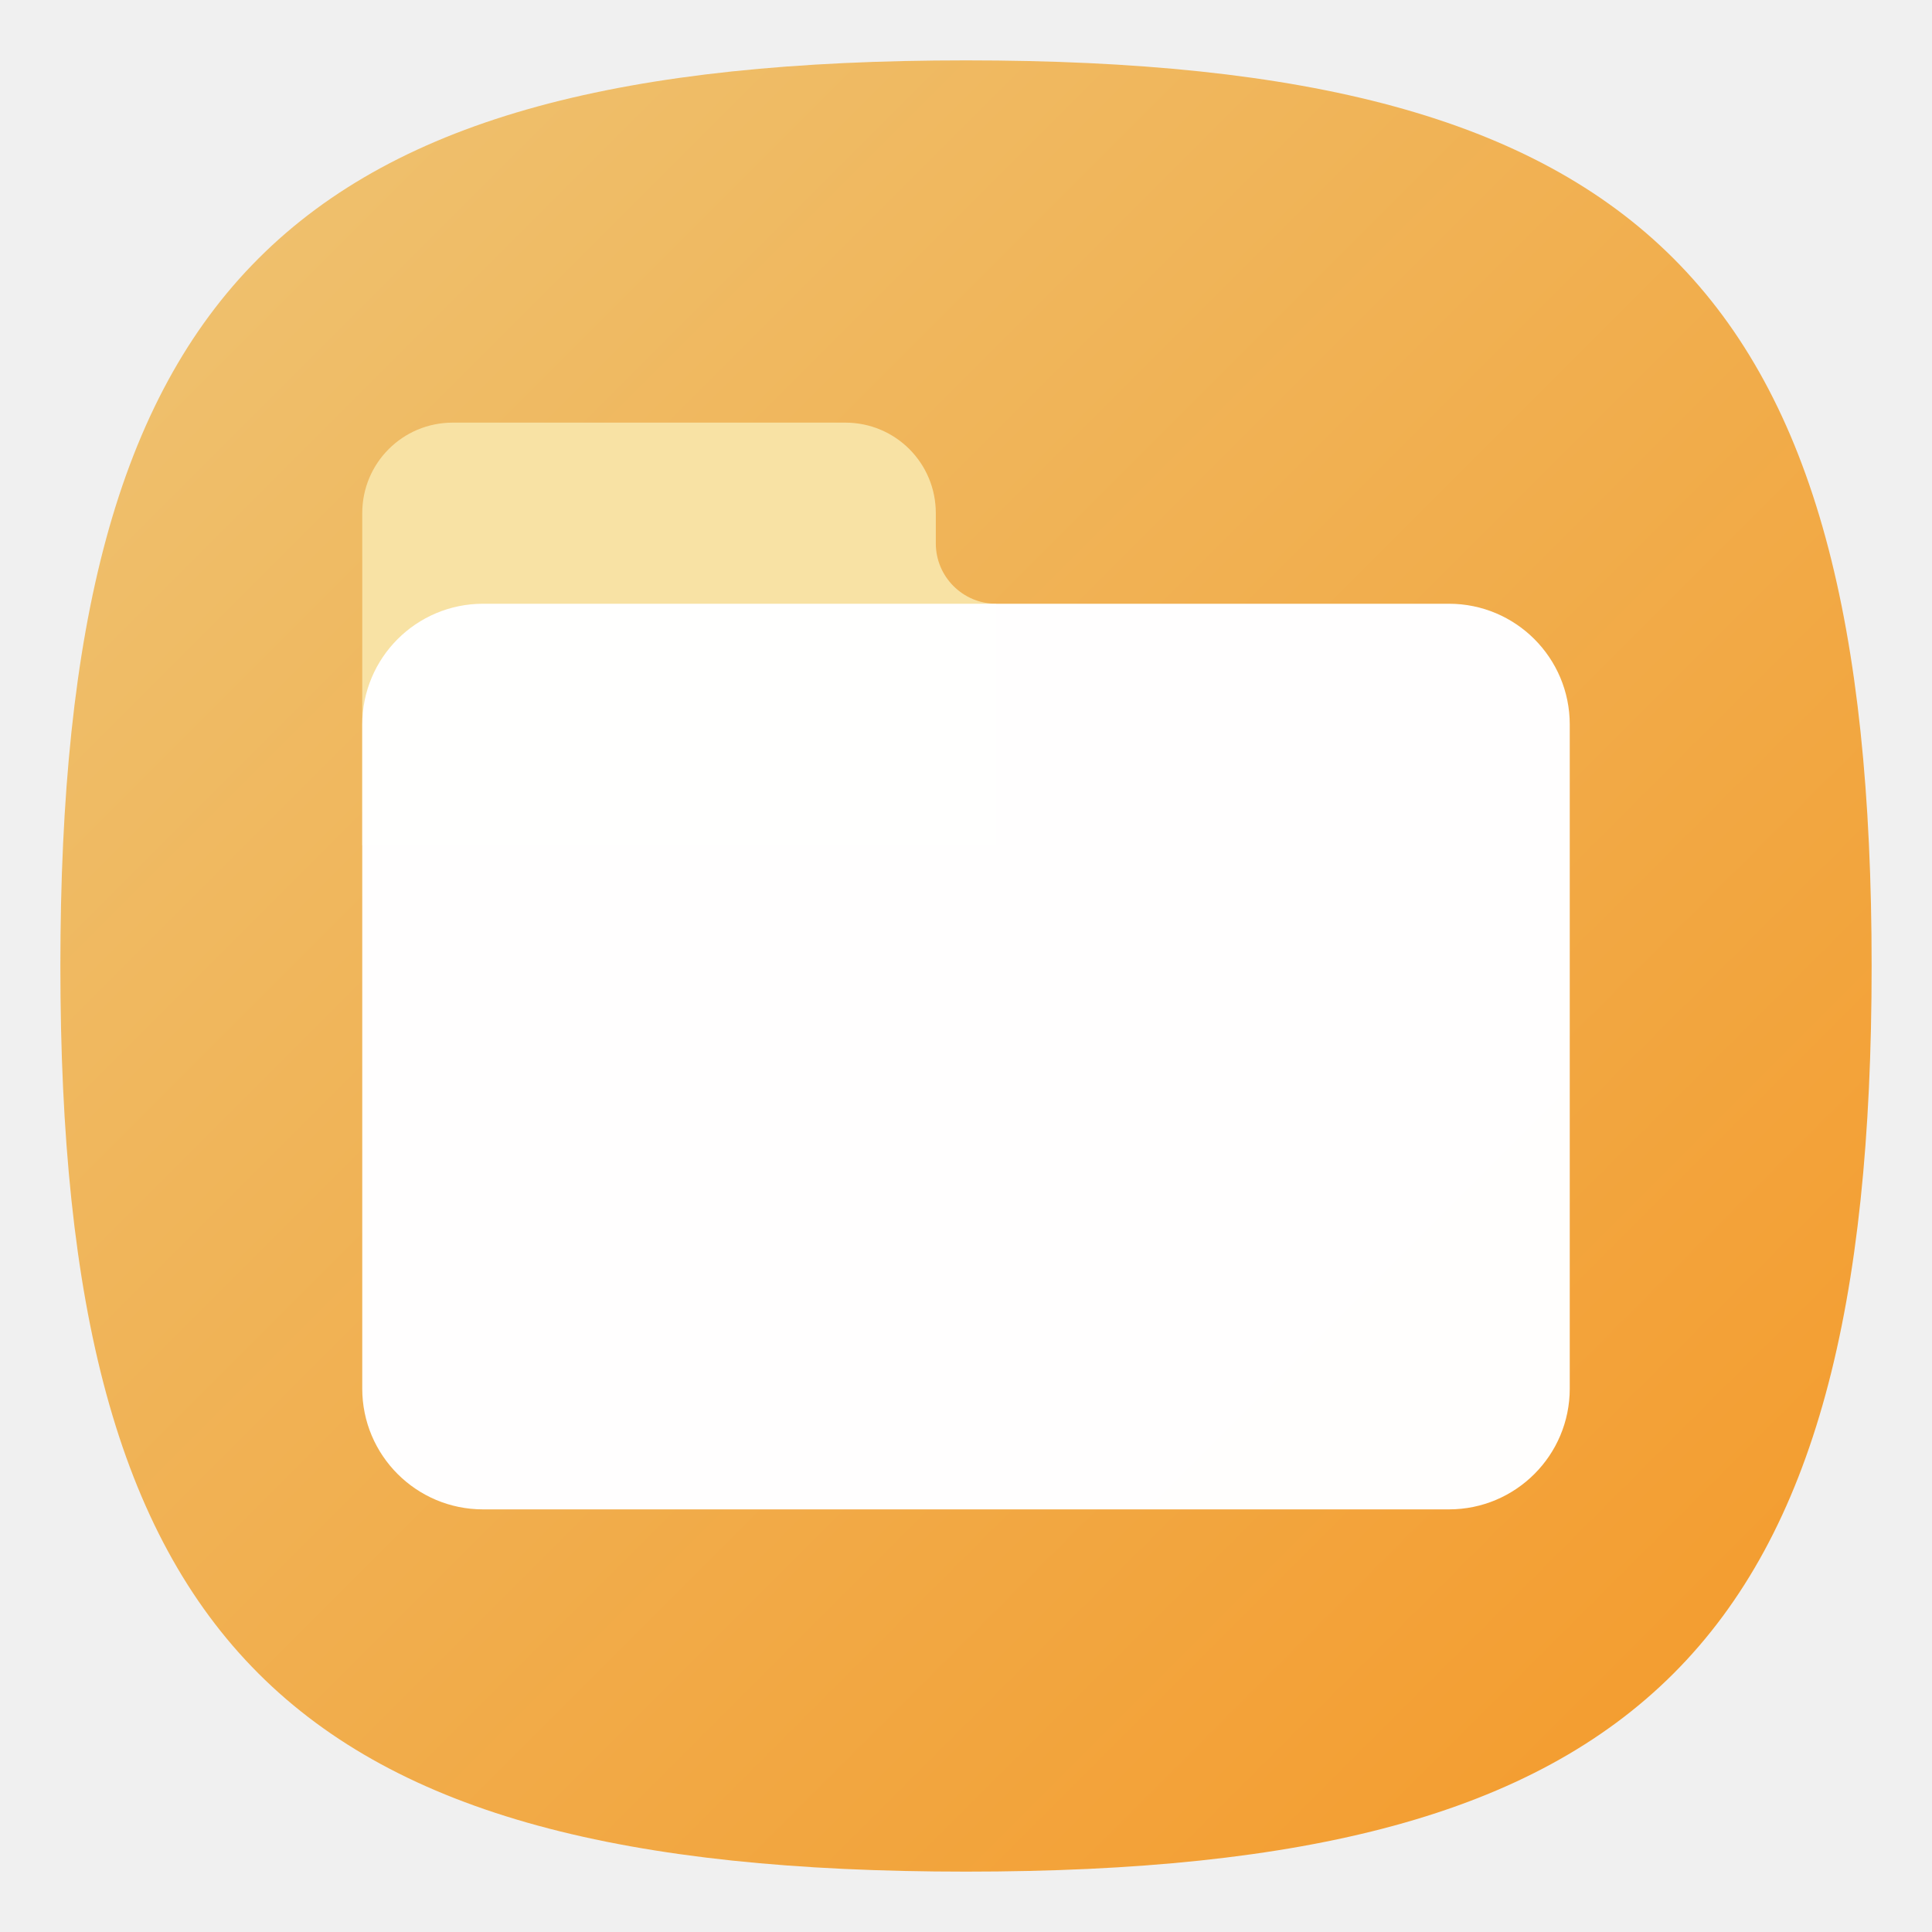
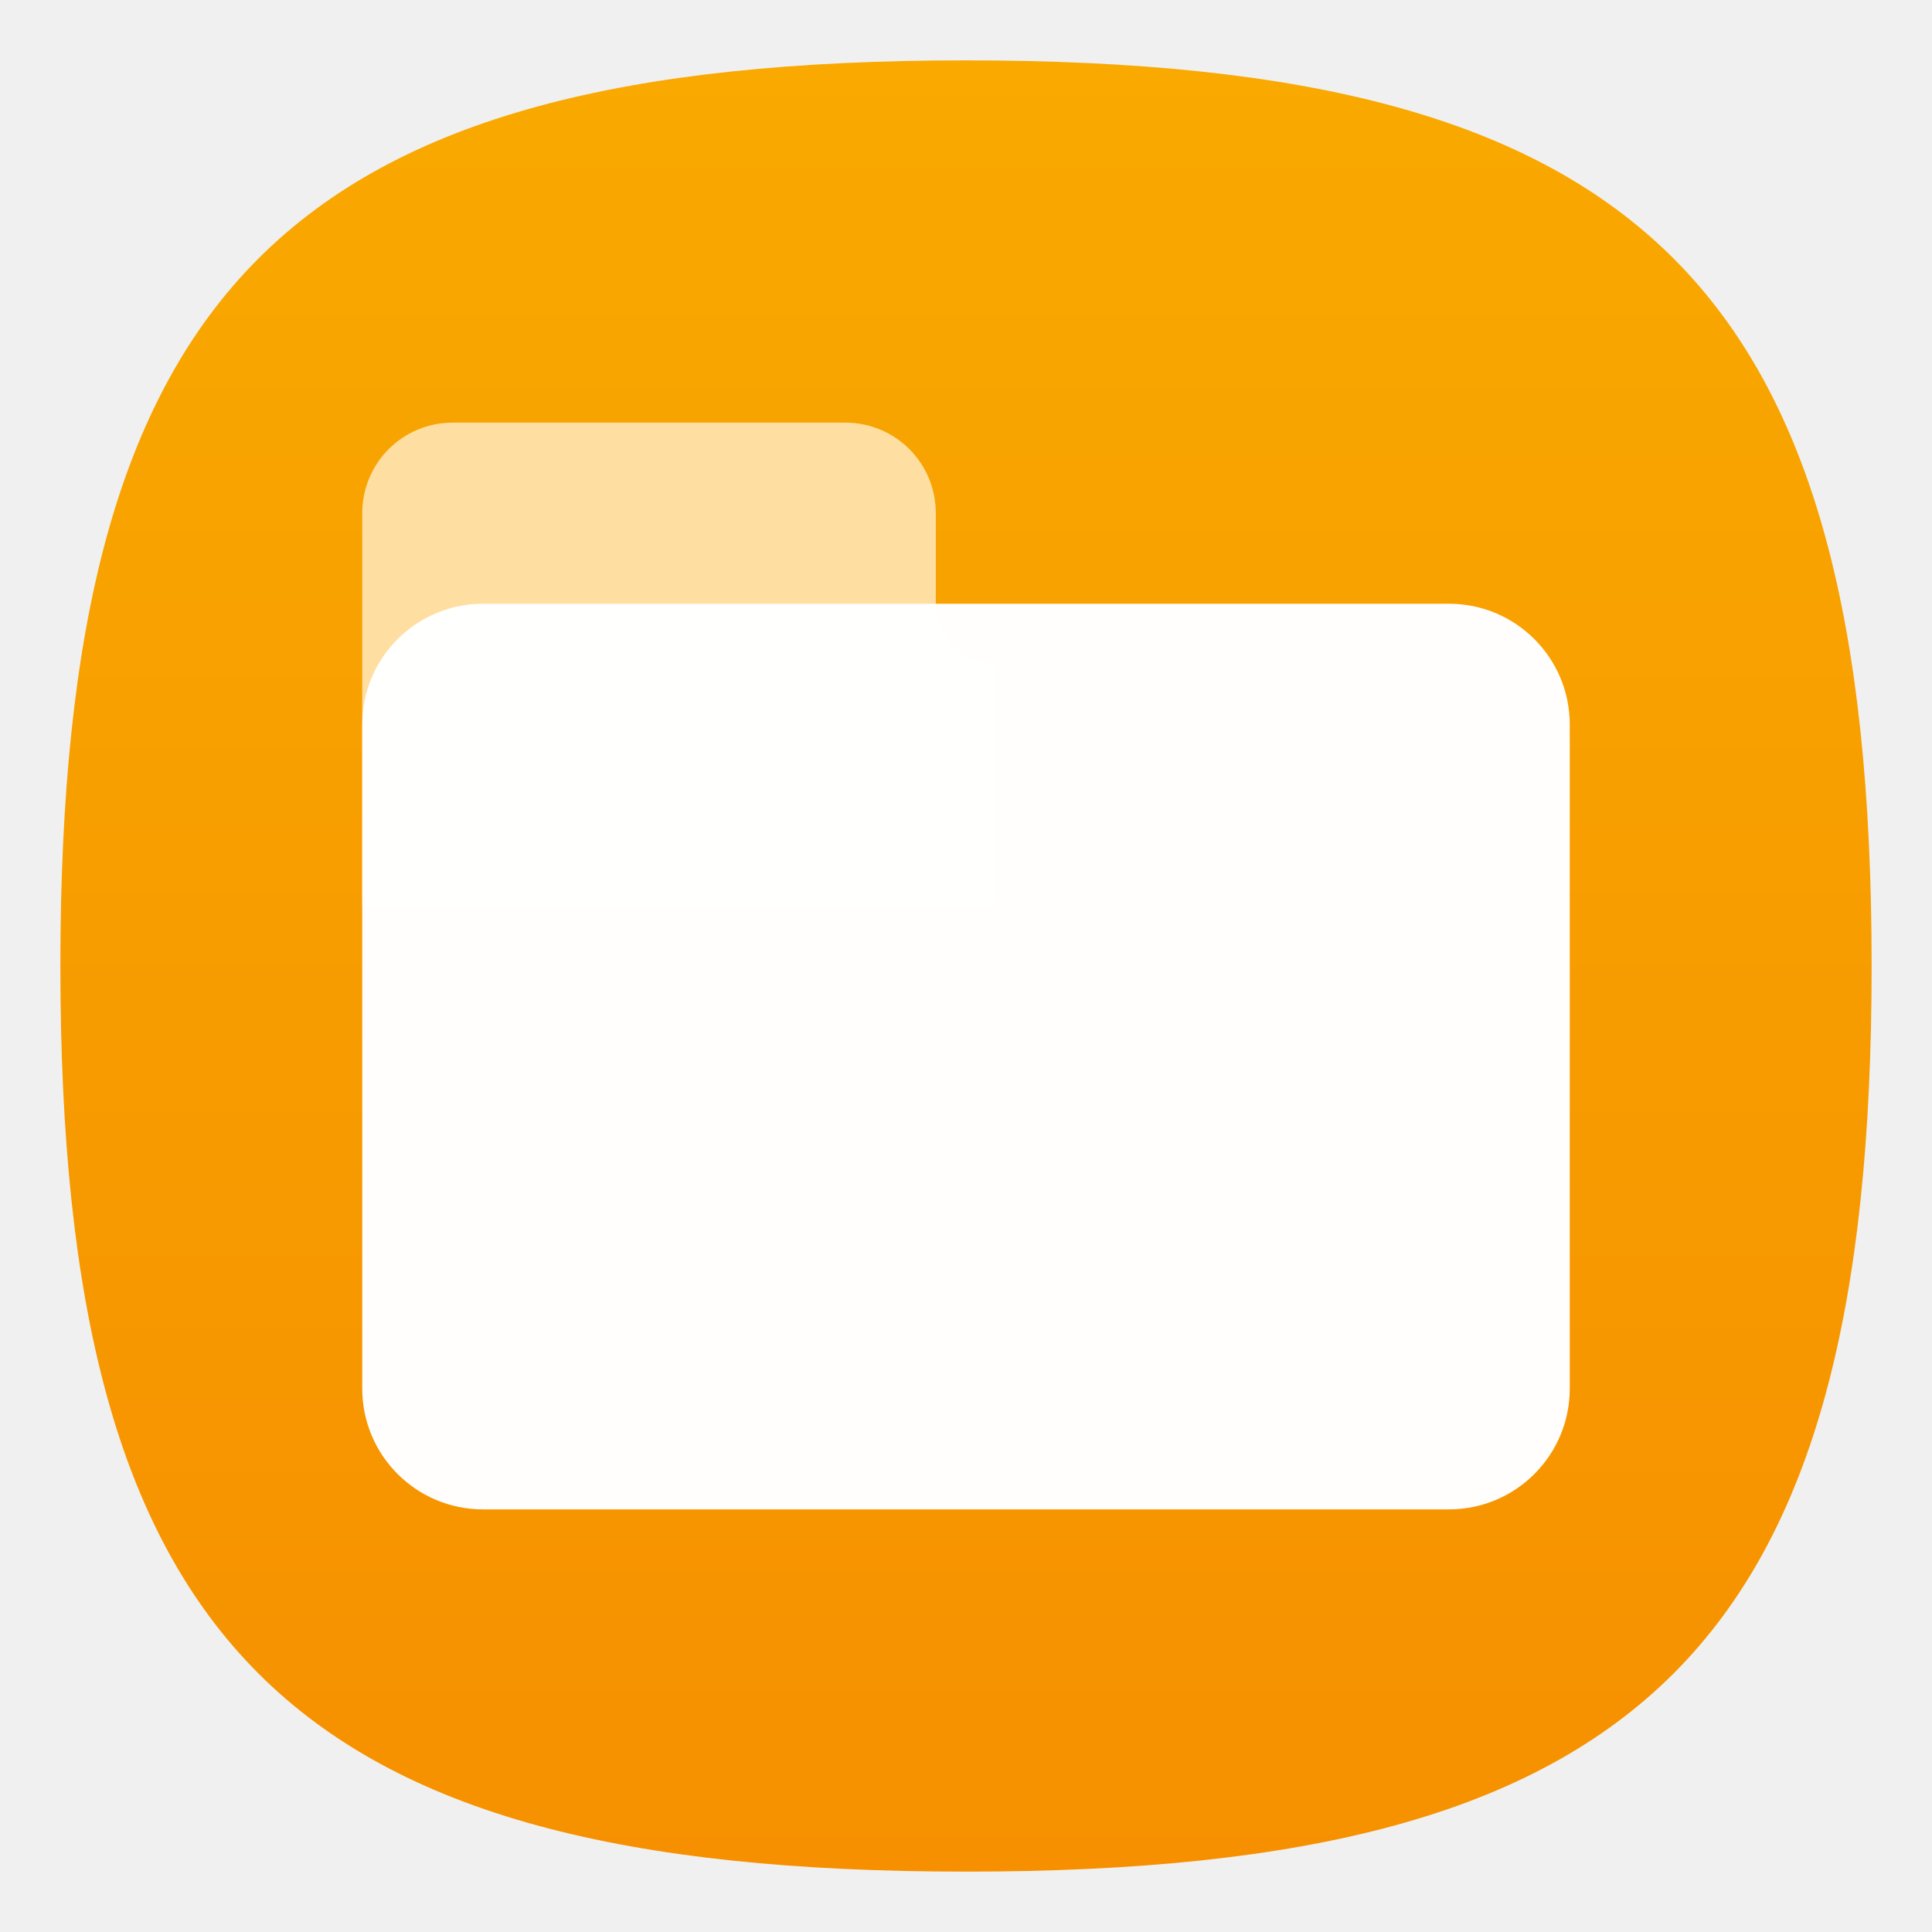
<svg xmlns="http://www.w3.org/2000/svg" xmlns:xlink="http://www.w3.org/1999/xlink" width="64" height="64" viewBox="0 0 64 64" version="1.1" id="svg371" xml:space="preserve">
  <defs id="defs368">
-     <linearGradient id="linearGradient3308">
-       <stop style="stop-color:#eec474;stop-opacity:1;" offset="0" id="stop3304" />
-       <stop style="stop-color:#f49929;stop-opacity:1;" offset="1" id="stop3306" />
+     <linearGradient xlink:href="#linearGradient1836" id="linearGradient3251" x1="16" y1="31" x2="16" y2="1" gradientUnits="userSpaceOnUse" gradientTransform="scale(2)" />
+     <linearGradient id="linearGradient1836">
+       <stop style="stop-color:#f69000;stop-opacity:1;" offset="0" id="stop1832" />
+       <stop style="stop-color:#f9a900;stop-opacity:1;" offset="1" id="stop1834" />
    </linearGradient>
-     <linearGradient xlink:href="#linearGradient3308" id="linearGradient3251" x1="1" y1="1" x2="31" y2="31" gradientUnits="userSpaceOnUse" gradientTransform="scale(2)" />
  </defs>
  <path d="M 2,32 C 2,9.5 9.5,2 32,2 54.5,2 62,9.5 62,32 62,54.5 54.5,62 32,62 9.5,62 2,54.5 2,32" style="fill:url(#linearGradient3251);fill-opacity:1;stroke-width:0.3" id="path311" />
-   <path d="m 15,14 c -1.662,0 -3,1.338 -3,3 v 11 h 21 v -8 c -1.105,0 -2,-0.895 -2,-2 v -1 c 0,-1.662 -1.338,-3 -3,-3 z" style="opacity:1;fill:#f8e2a4;fill-opacity:1;stroke-width:4;stroke-linecap:round;stroke-linejoin:round" id="path294" />
+   <path d="m 15,14 c -1.662,0 -3,1.338 -3,3 v 13 h 21 v -8 c -1.105,0 -2,-0.895 -2,-2 v -3 c 0,-1.662 -1.338,-3 -3,-3 z" style="opacity:1;fill:#ffdea2;fill-opacity:1;stroke-width:4;stroke-linecap:round;stroke-linejoin:round" id="path294" />
  <rect style="opacity:0.99;fill:#ffffff;fill-opacity:1;stroke-width:1.429" id="rect556" width="40" height="30" x="12" y="20" ry="4" />
</svg>
